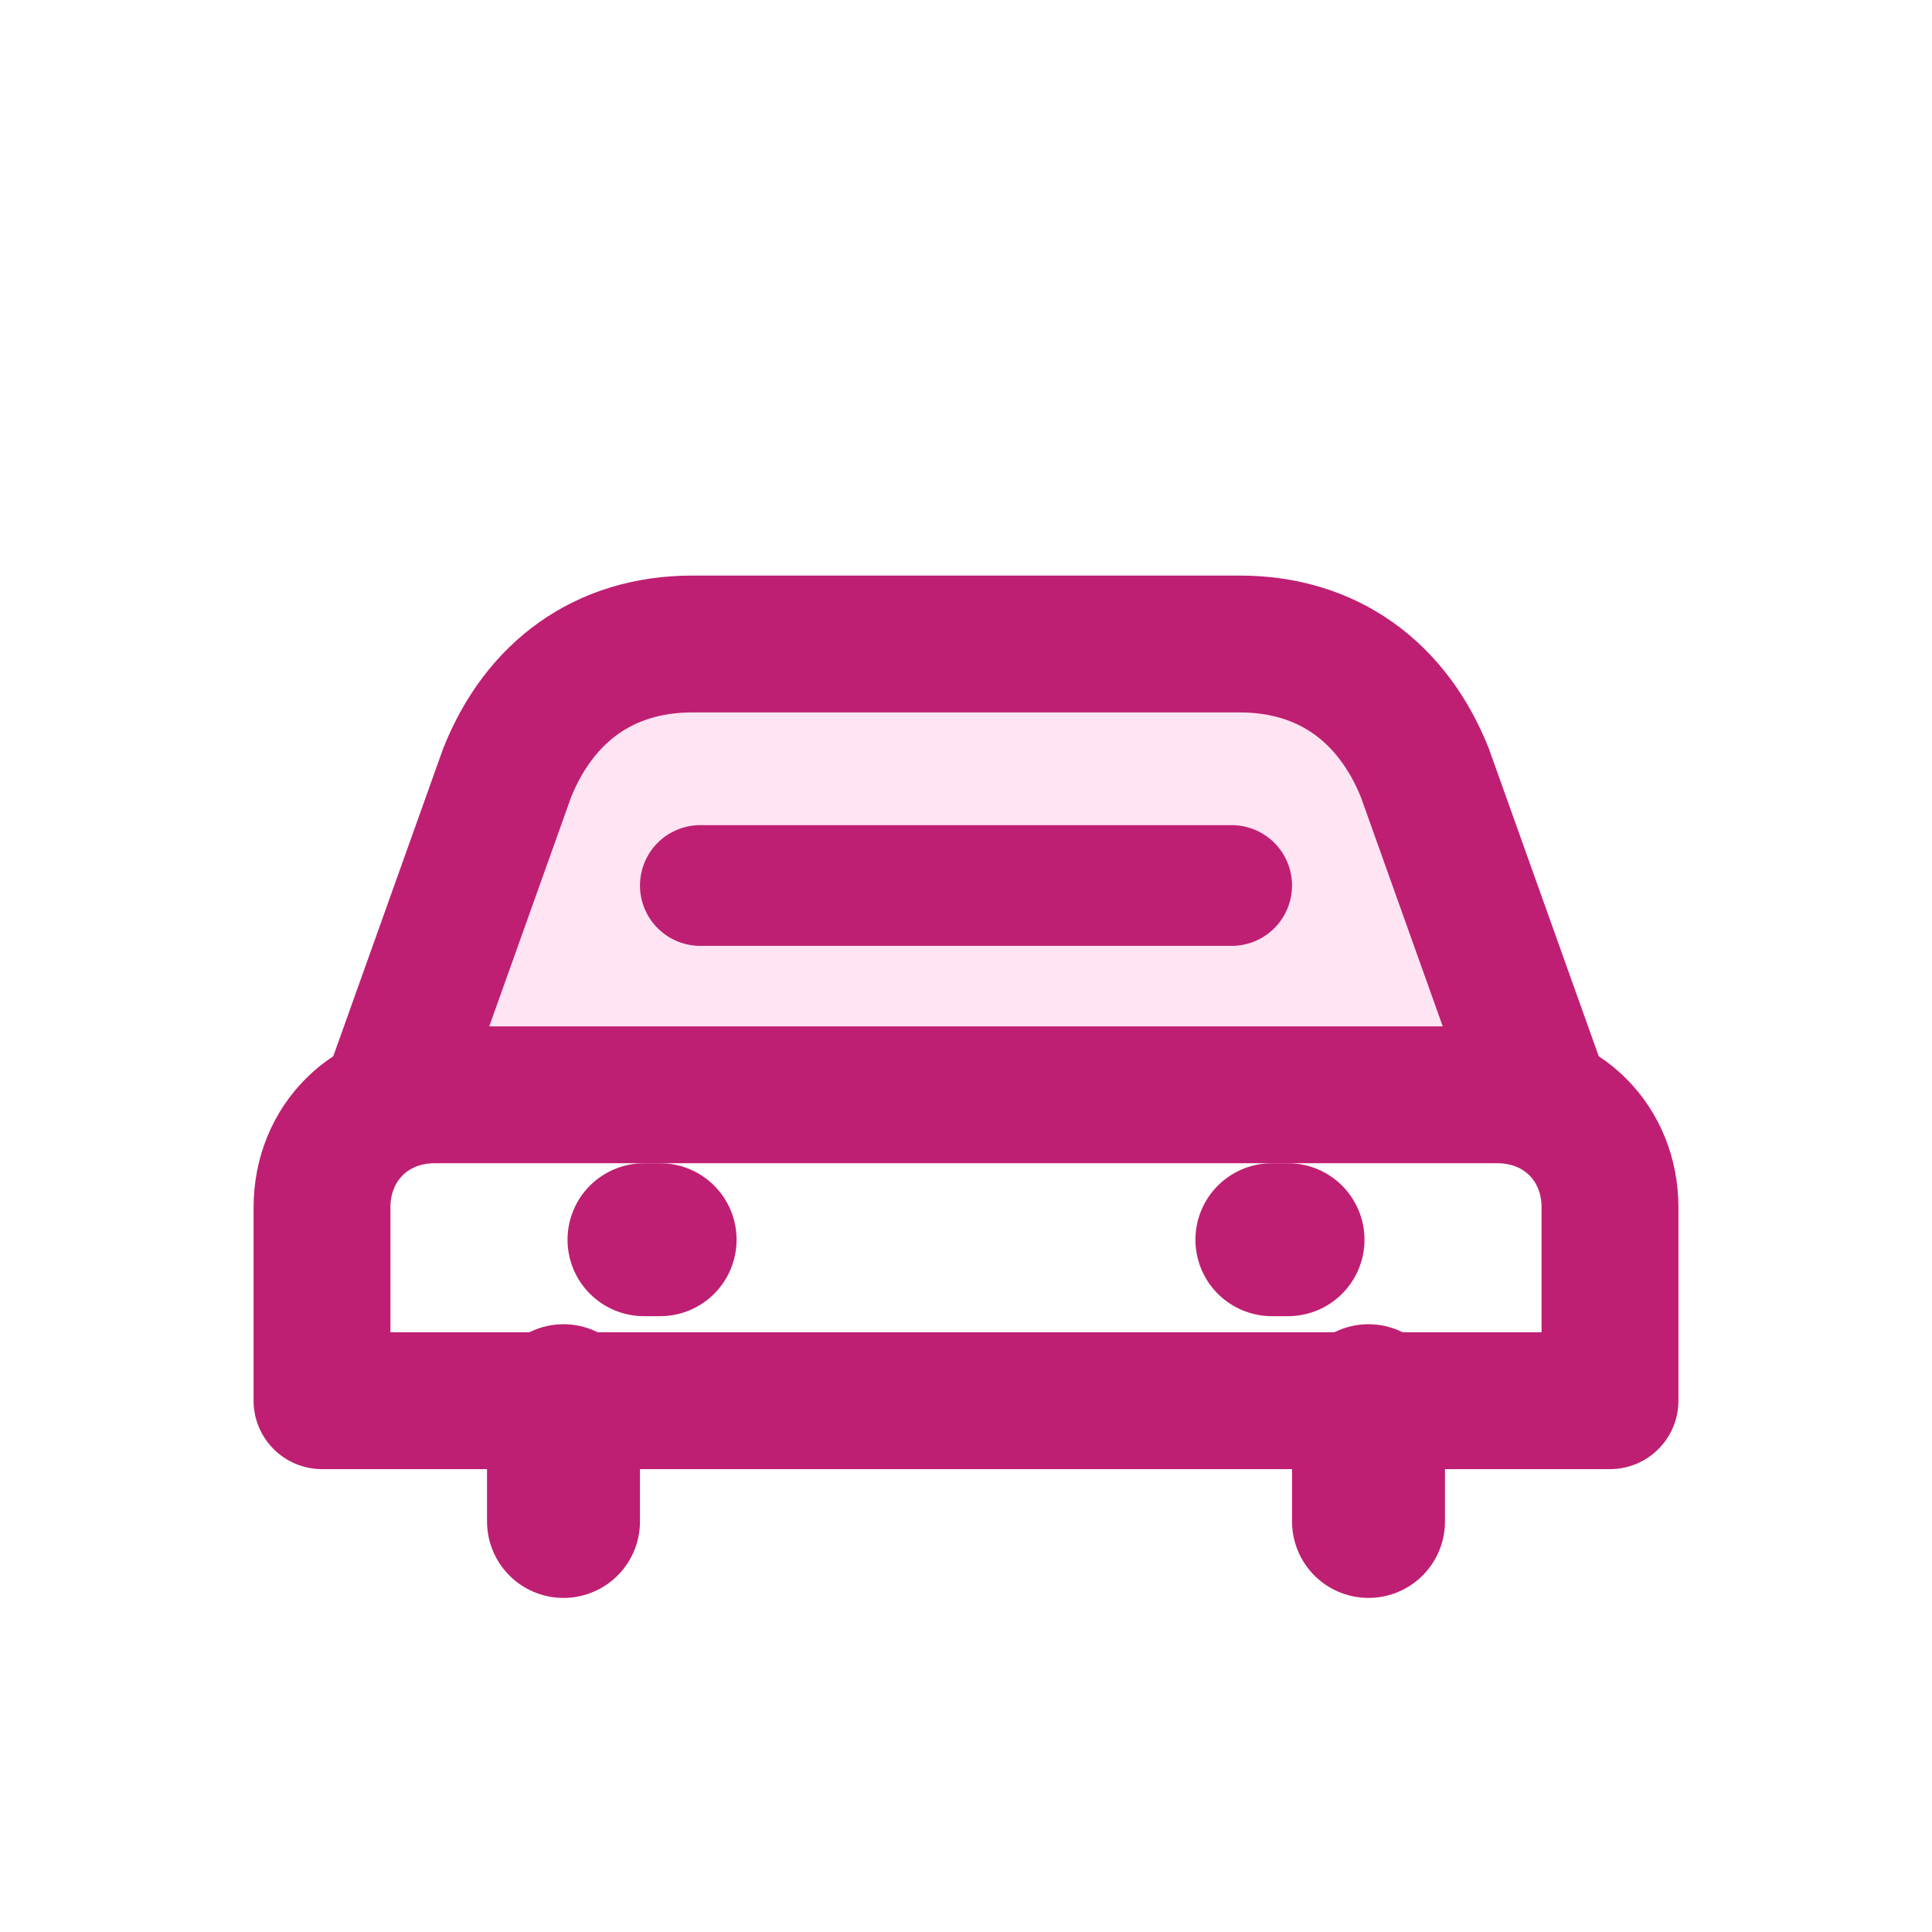
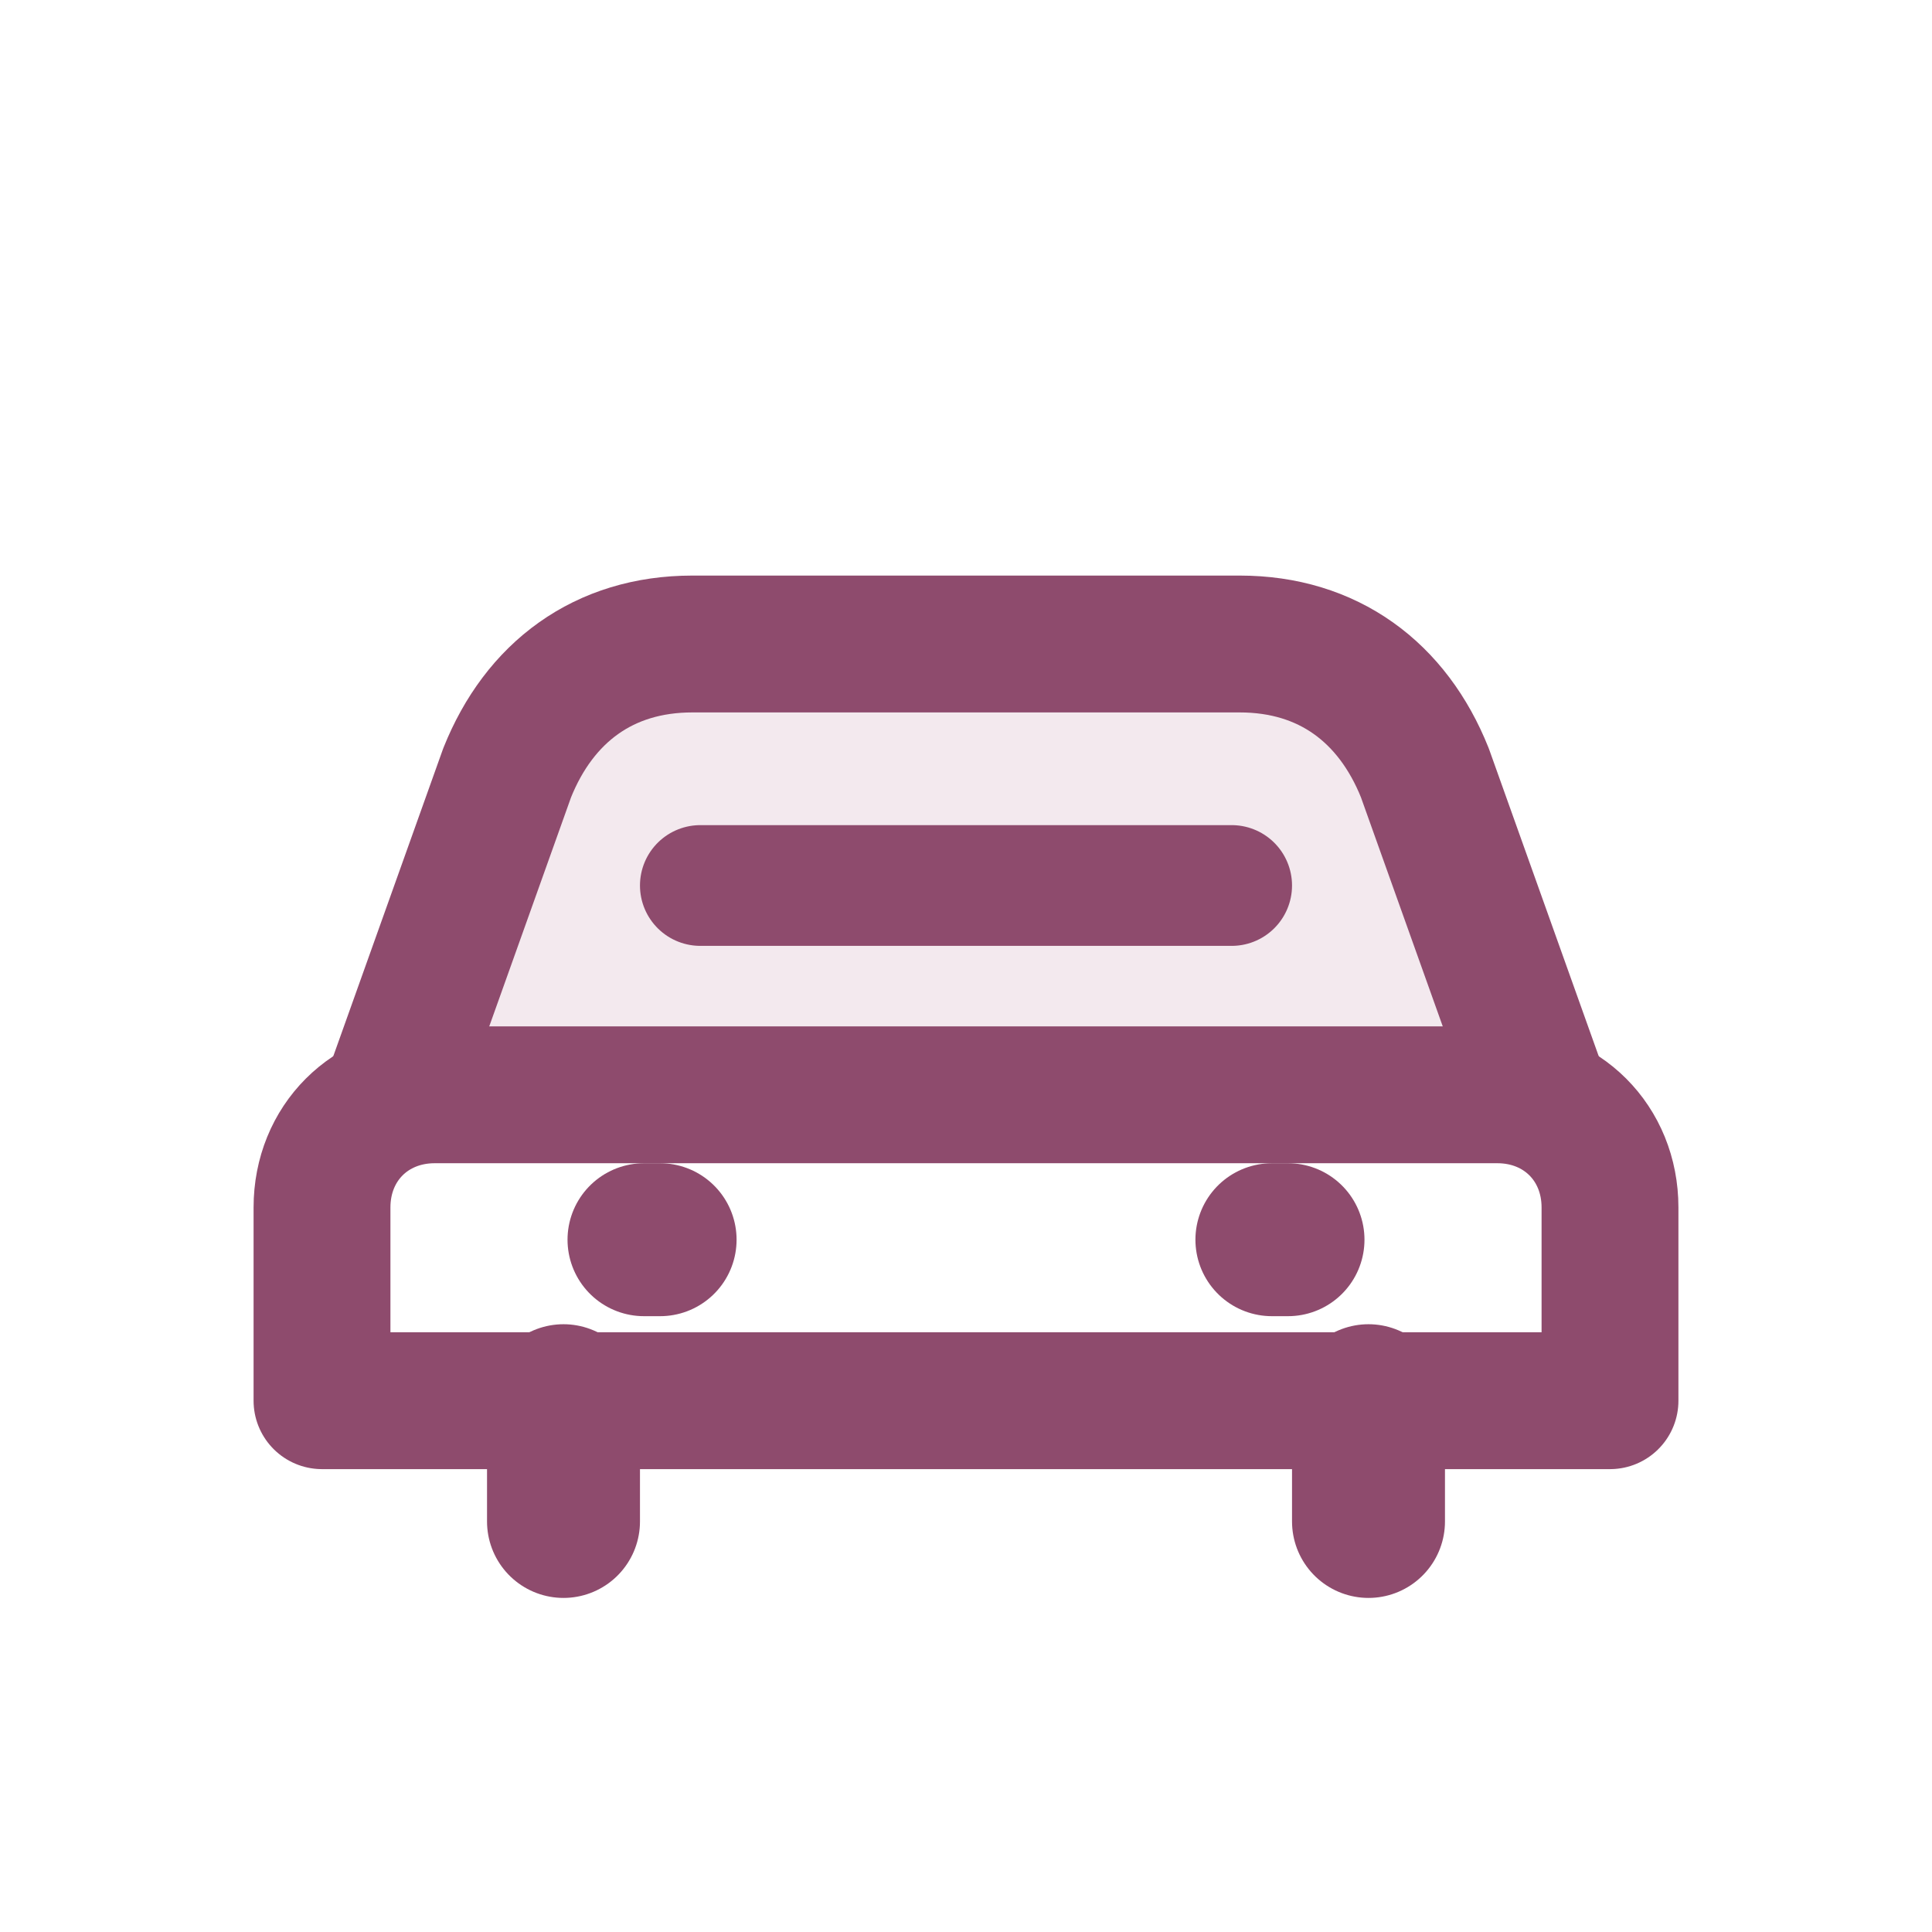
<svg xmlns="http://www.w3.org/2000/svg" viewBox="0 0 24 24" fill="none" aria-hidden="true">
-   <path d="M4.8 13.8l1.5-4.2c.4-1 1.2-1.6 2.3-1.6h6.8c1.1 0 1.9.6 2.3 1.6l1.5 4.2" fill="#ffe5f3" stroke="#bf1f72" stroke-width="1.7" stroke-linejoin="round" />
-   <path d="M5.4 13.6h13.2c.8 0 1.4.6 1.4 1.4v2.4H4v-2.4c0-.8.6-1.4 1.4-1.4Z" stroke="#bf1f72" stroke-width="1.7" stroke-linejoin="round" />
-   <path d="M7 17.4v1.5M17 17.4v1.5M8 15.4h.2M15.8 15.4h.2" stroke="#bf1f72" stroke-width="1.9" stroke-linecap="round" />
-   <path d="M8.7 11h6.6" stroke="#bf1f72" stroke-width="1.5" stroke-linecap="round" />
+   <path d="M4.8 13.8l1.5-4.2c.4-1 1.2-1.6 2.3-1.6h6.8c1.1 0 1.9.6 2.3 1.6l1.5 4.2" fill="#f3e9ee" stroke="#8e4b6d" stroke-width="1.7" stroke-linejoin="round" />
+   <path d="M5.4 13.6h13.2c.8 0 1.4.6 1.4 1.4v2.4H4v-2.4c0-.8.6-1.4 1.4-1.4Z" stroke="#8e4b6d" stroke-width="1.7" stroke-linejoin="round" />
+   <path d="M7 17.4v1.5M17 17.4v1.5M8 15.4h.2M15.8 15.4h.2" stroke="#8e4b6d" stroke-width="1.9" stroke-linecap="round" />
+   <path d="M8.7 11h6.6" stroke="#8e4b6d" stroke-width="1.5" stroke-linecap="round" />
</svg>
